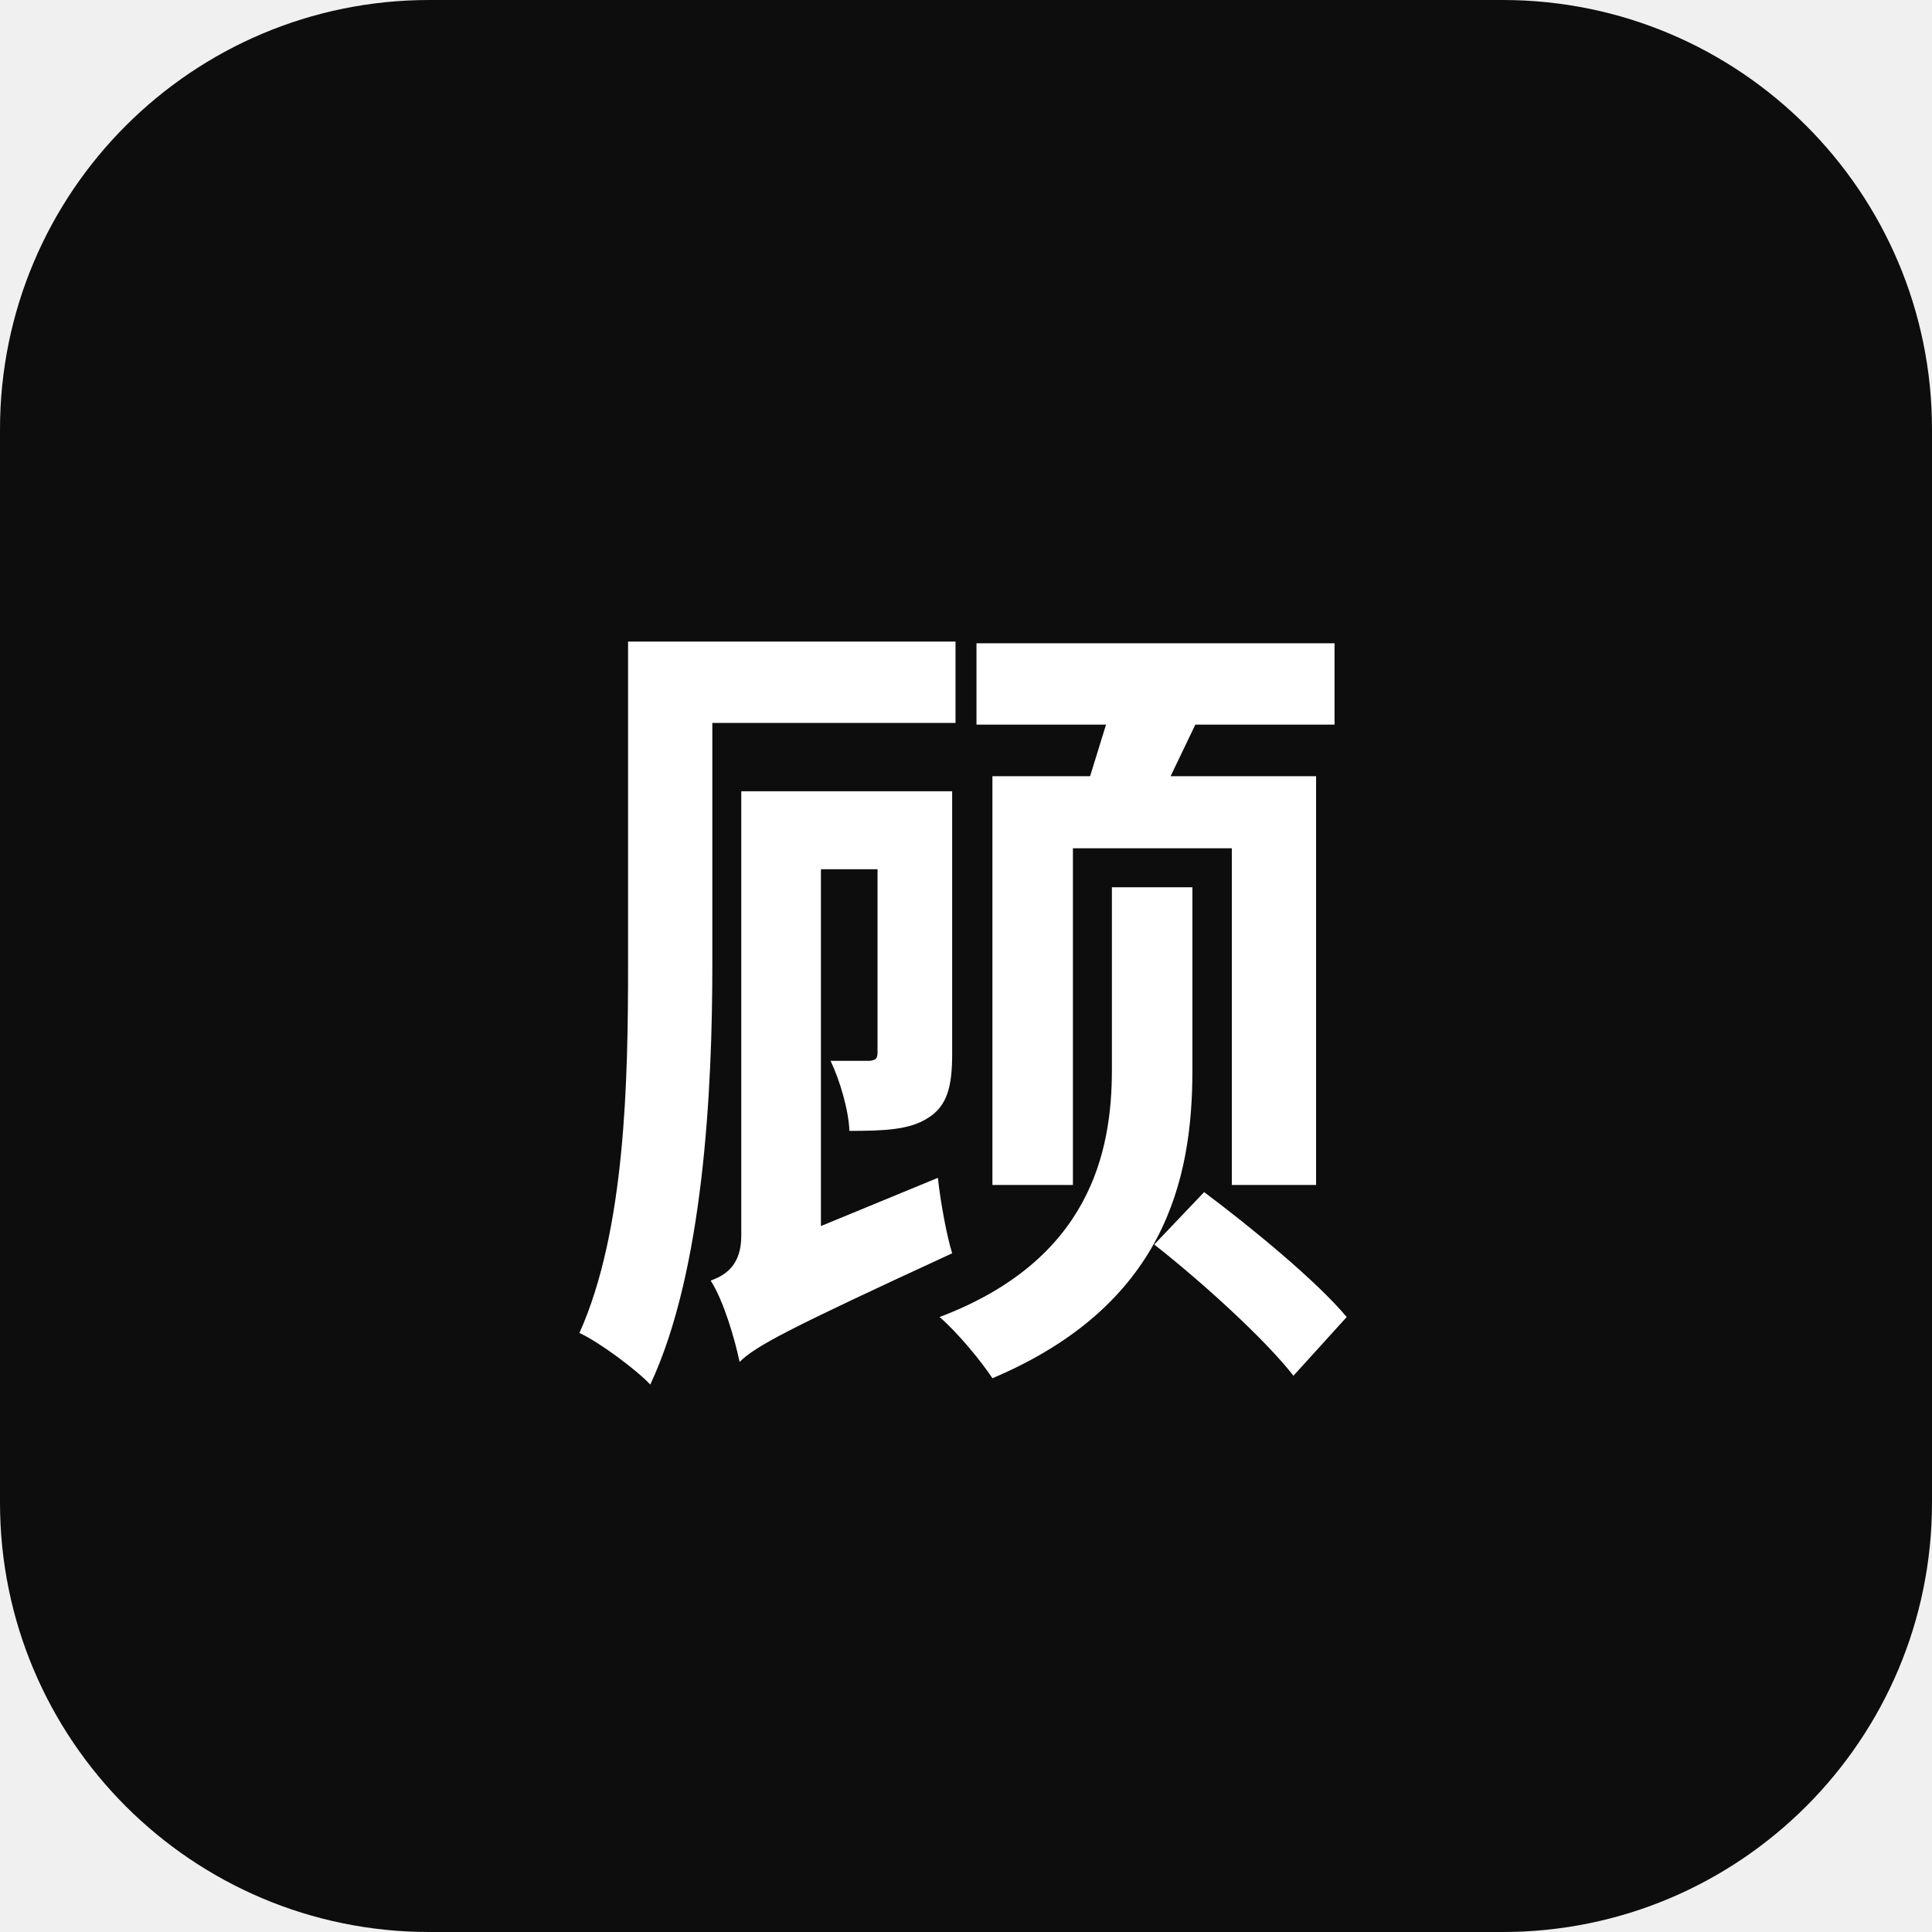
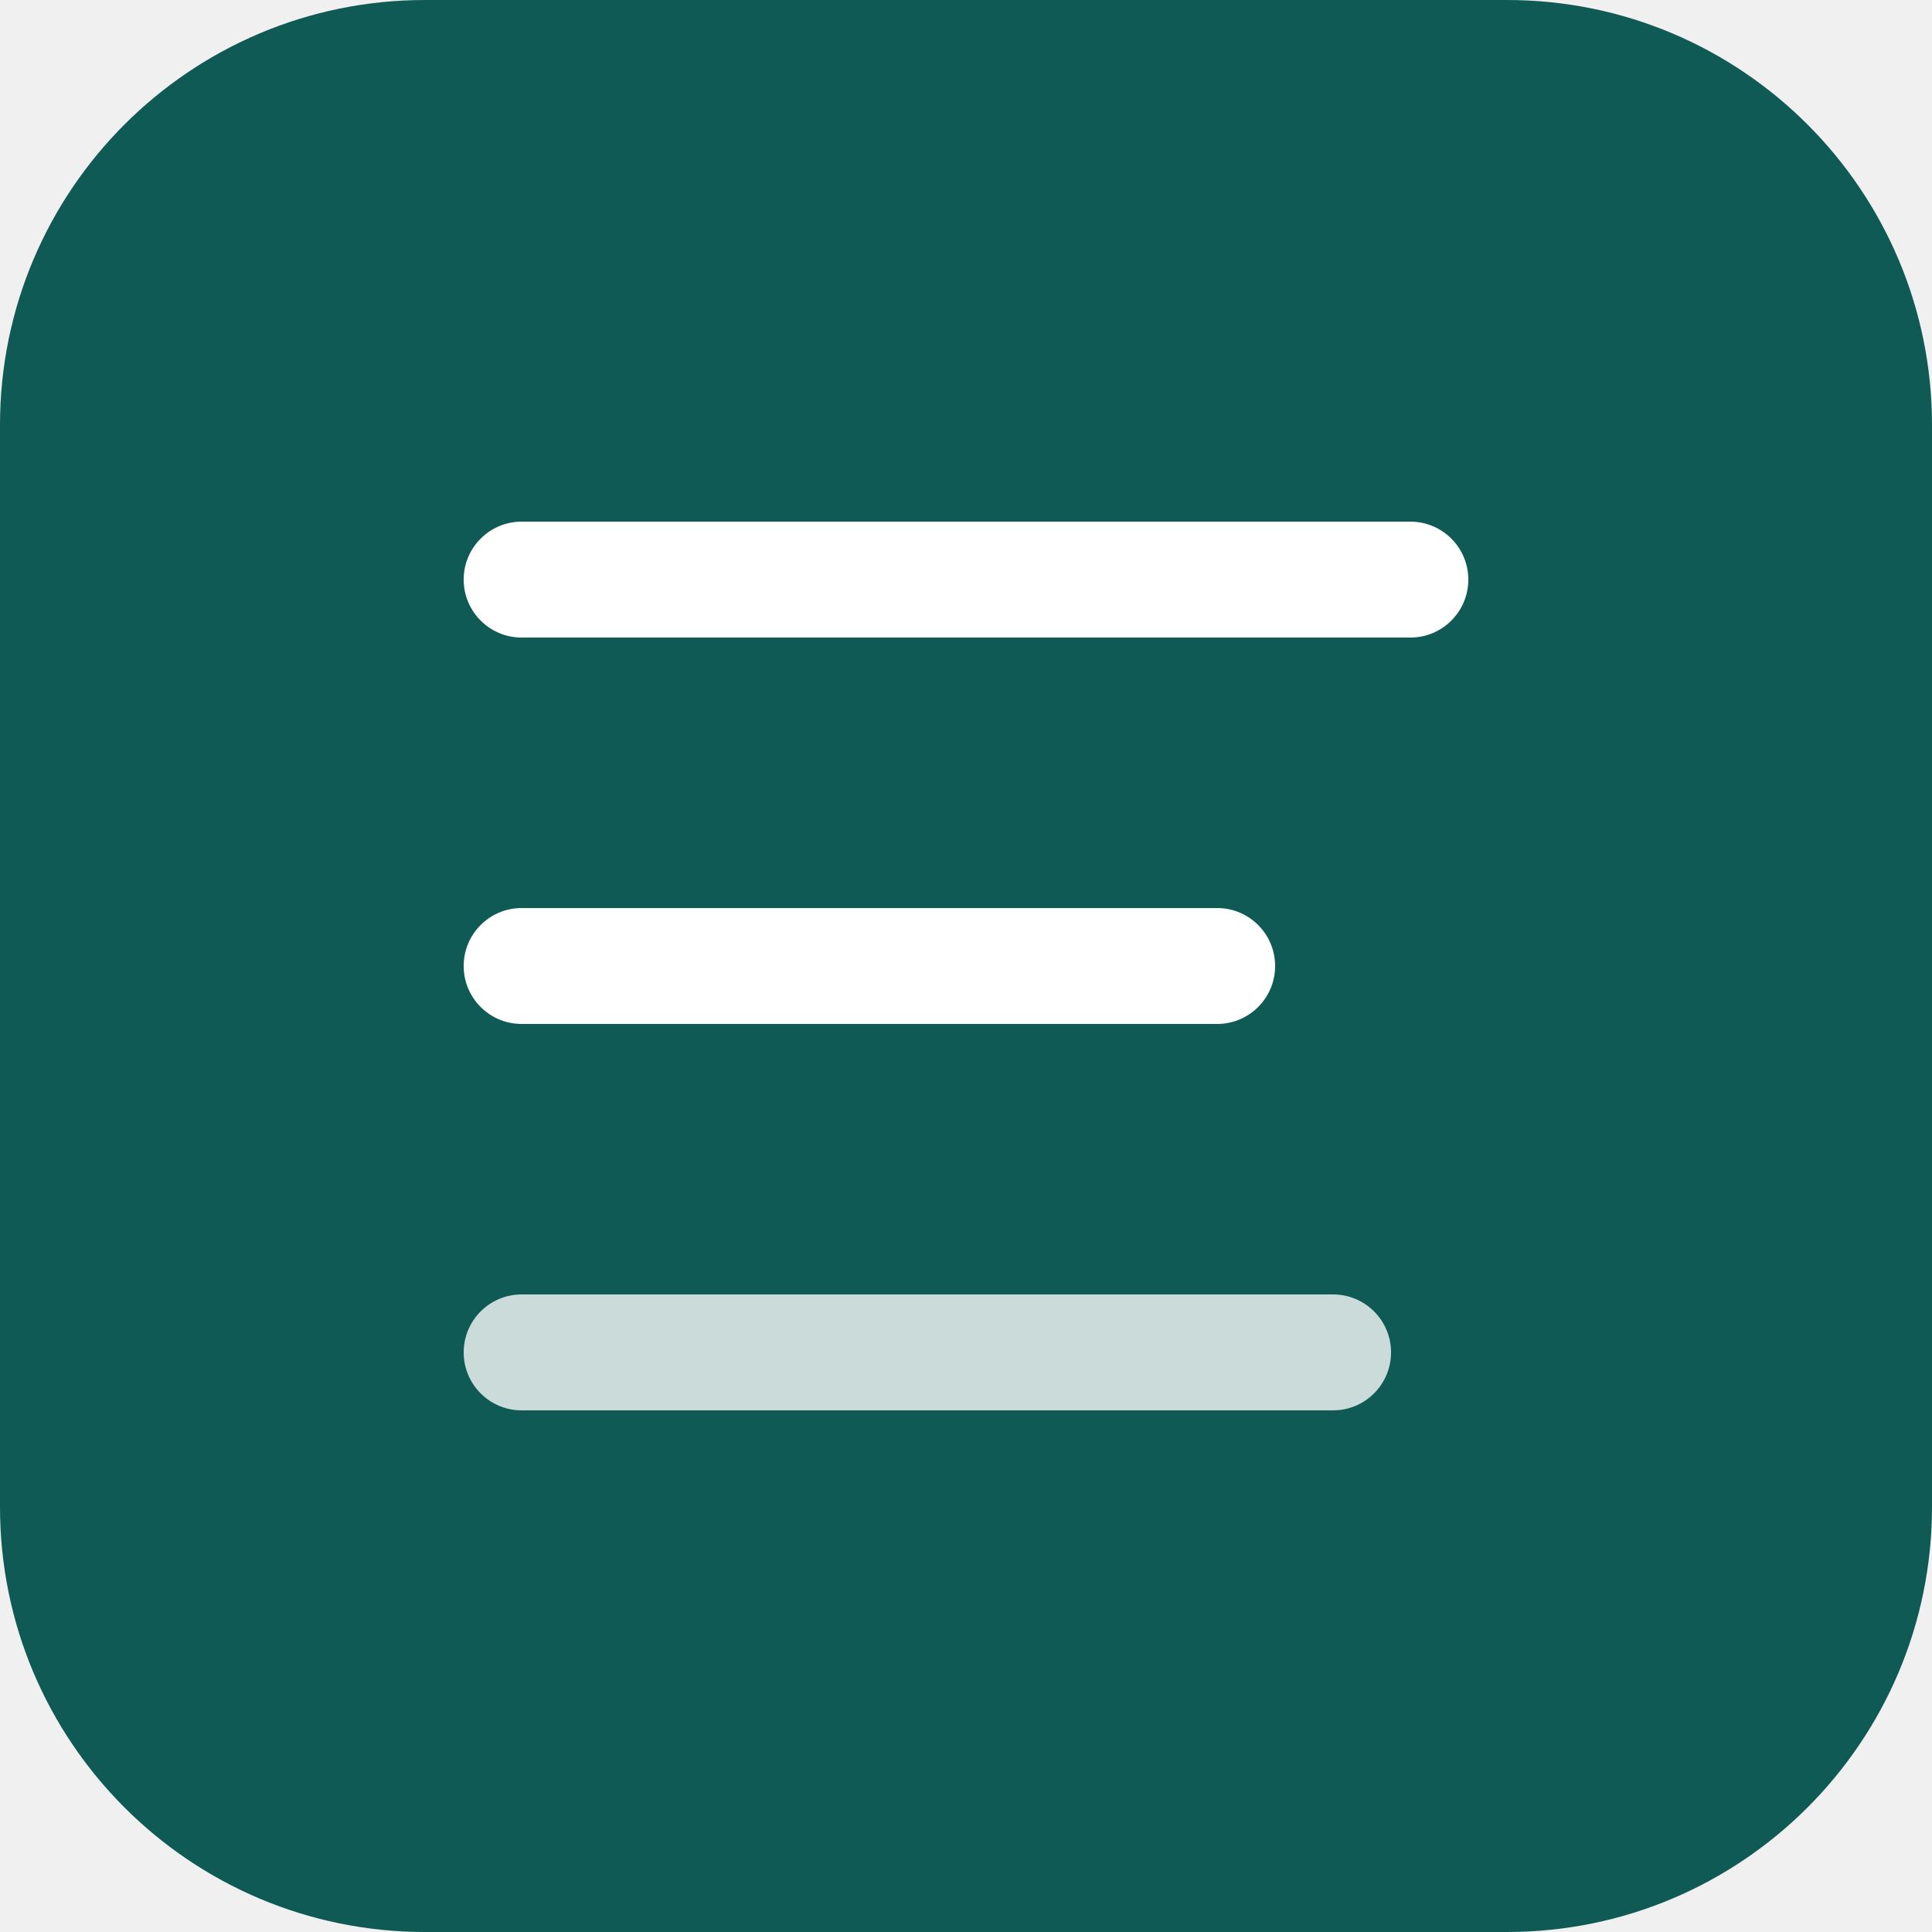
- <svg xmlns="http://www.w3.org/2000/svg" width="72" height="72" viewBox="0 0 72 72">
-   <rect width="72" height="72" rx="16" fill="#0D0D0D" />
-   <text x="50%" y="53%" dominant-baseline="middle" text-anchor="middle" font-family="-apple-system, 'PingFang SC', sans-serif" font-size="30" font-weight="700" fill="white">顾</text>
+ <svg xmlns="http://www.w3.org/2000/svg" width="72" height="72" viewBox="0 0 100 100">
+   <rect width="100" height="100" rx="22" fill="#0F5A54" />
+   <rect x="24" y="27" width="52" height="6" rx="3" fill="white" />
+   <rect x="24" y="47" width="42" height="6" rx="3" fill="white" />
+   <rect x="24" y="67" width="48" height="6" rx="3" fill="white" opacity=".78" />
</svg>
